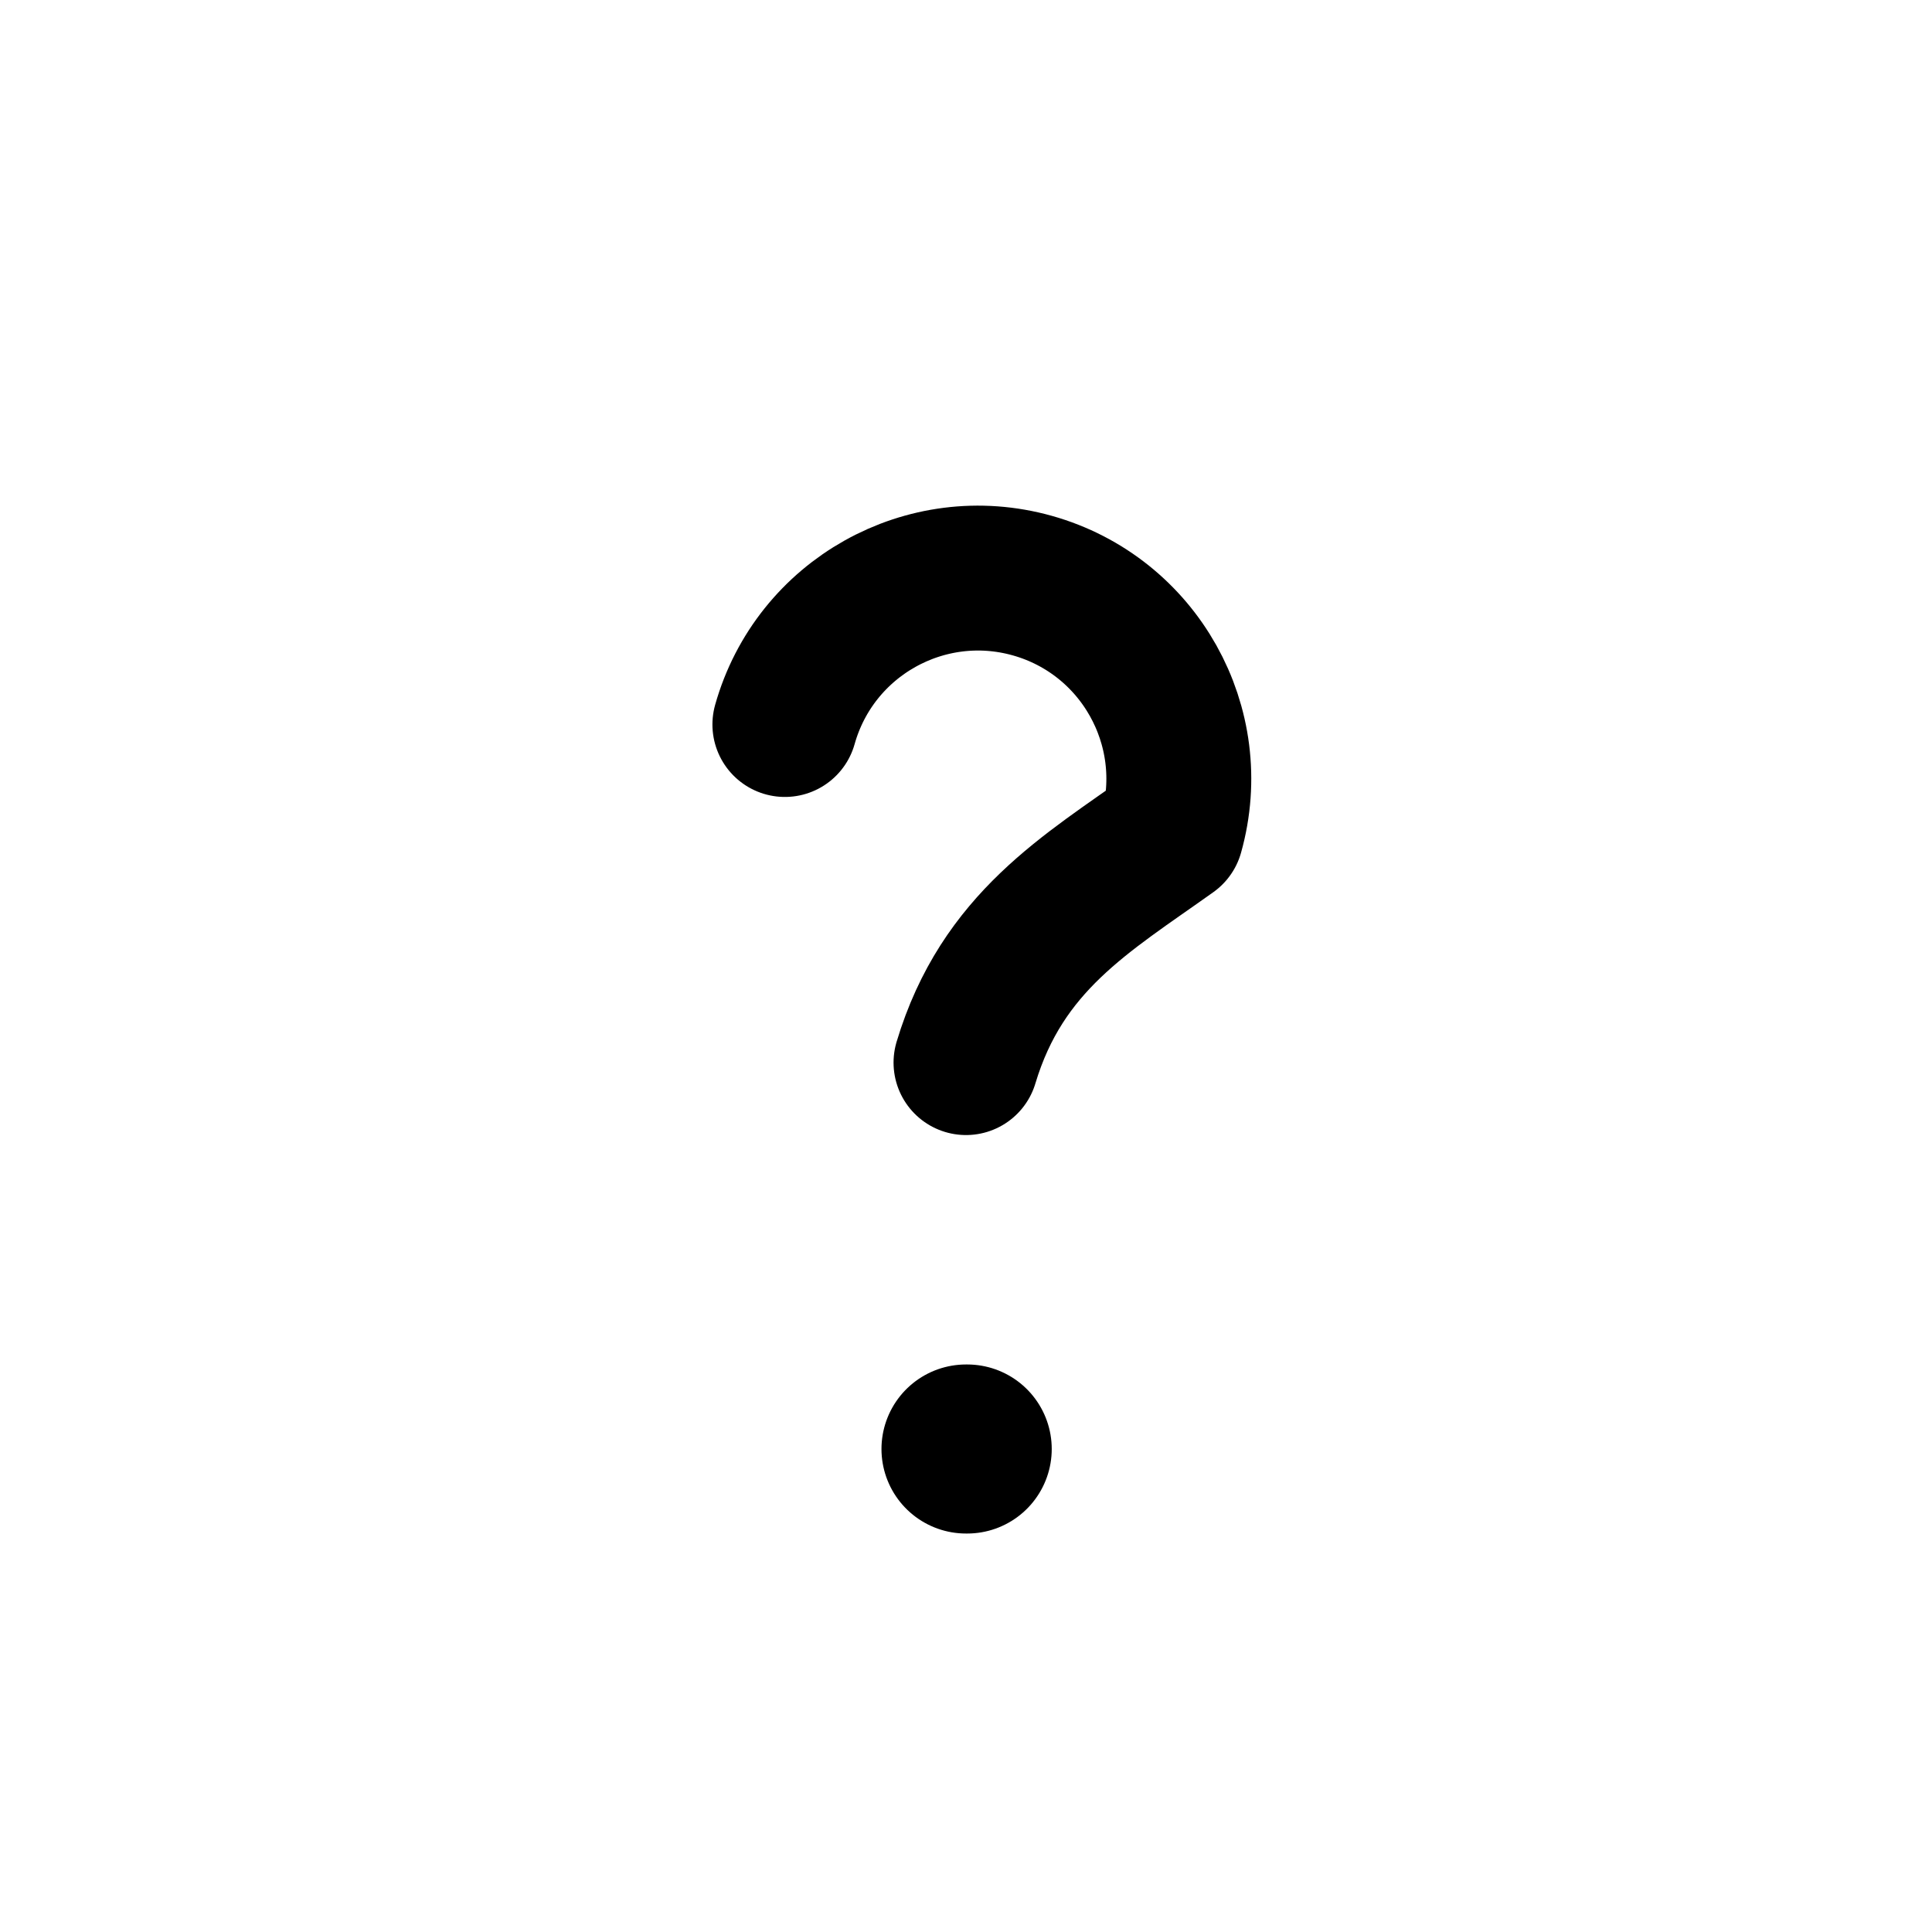
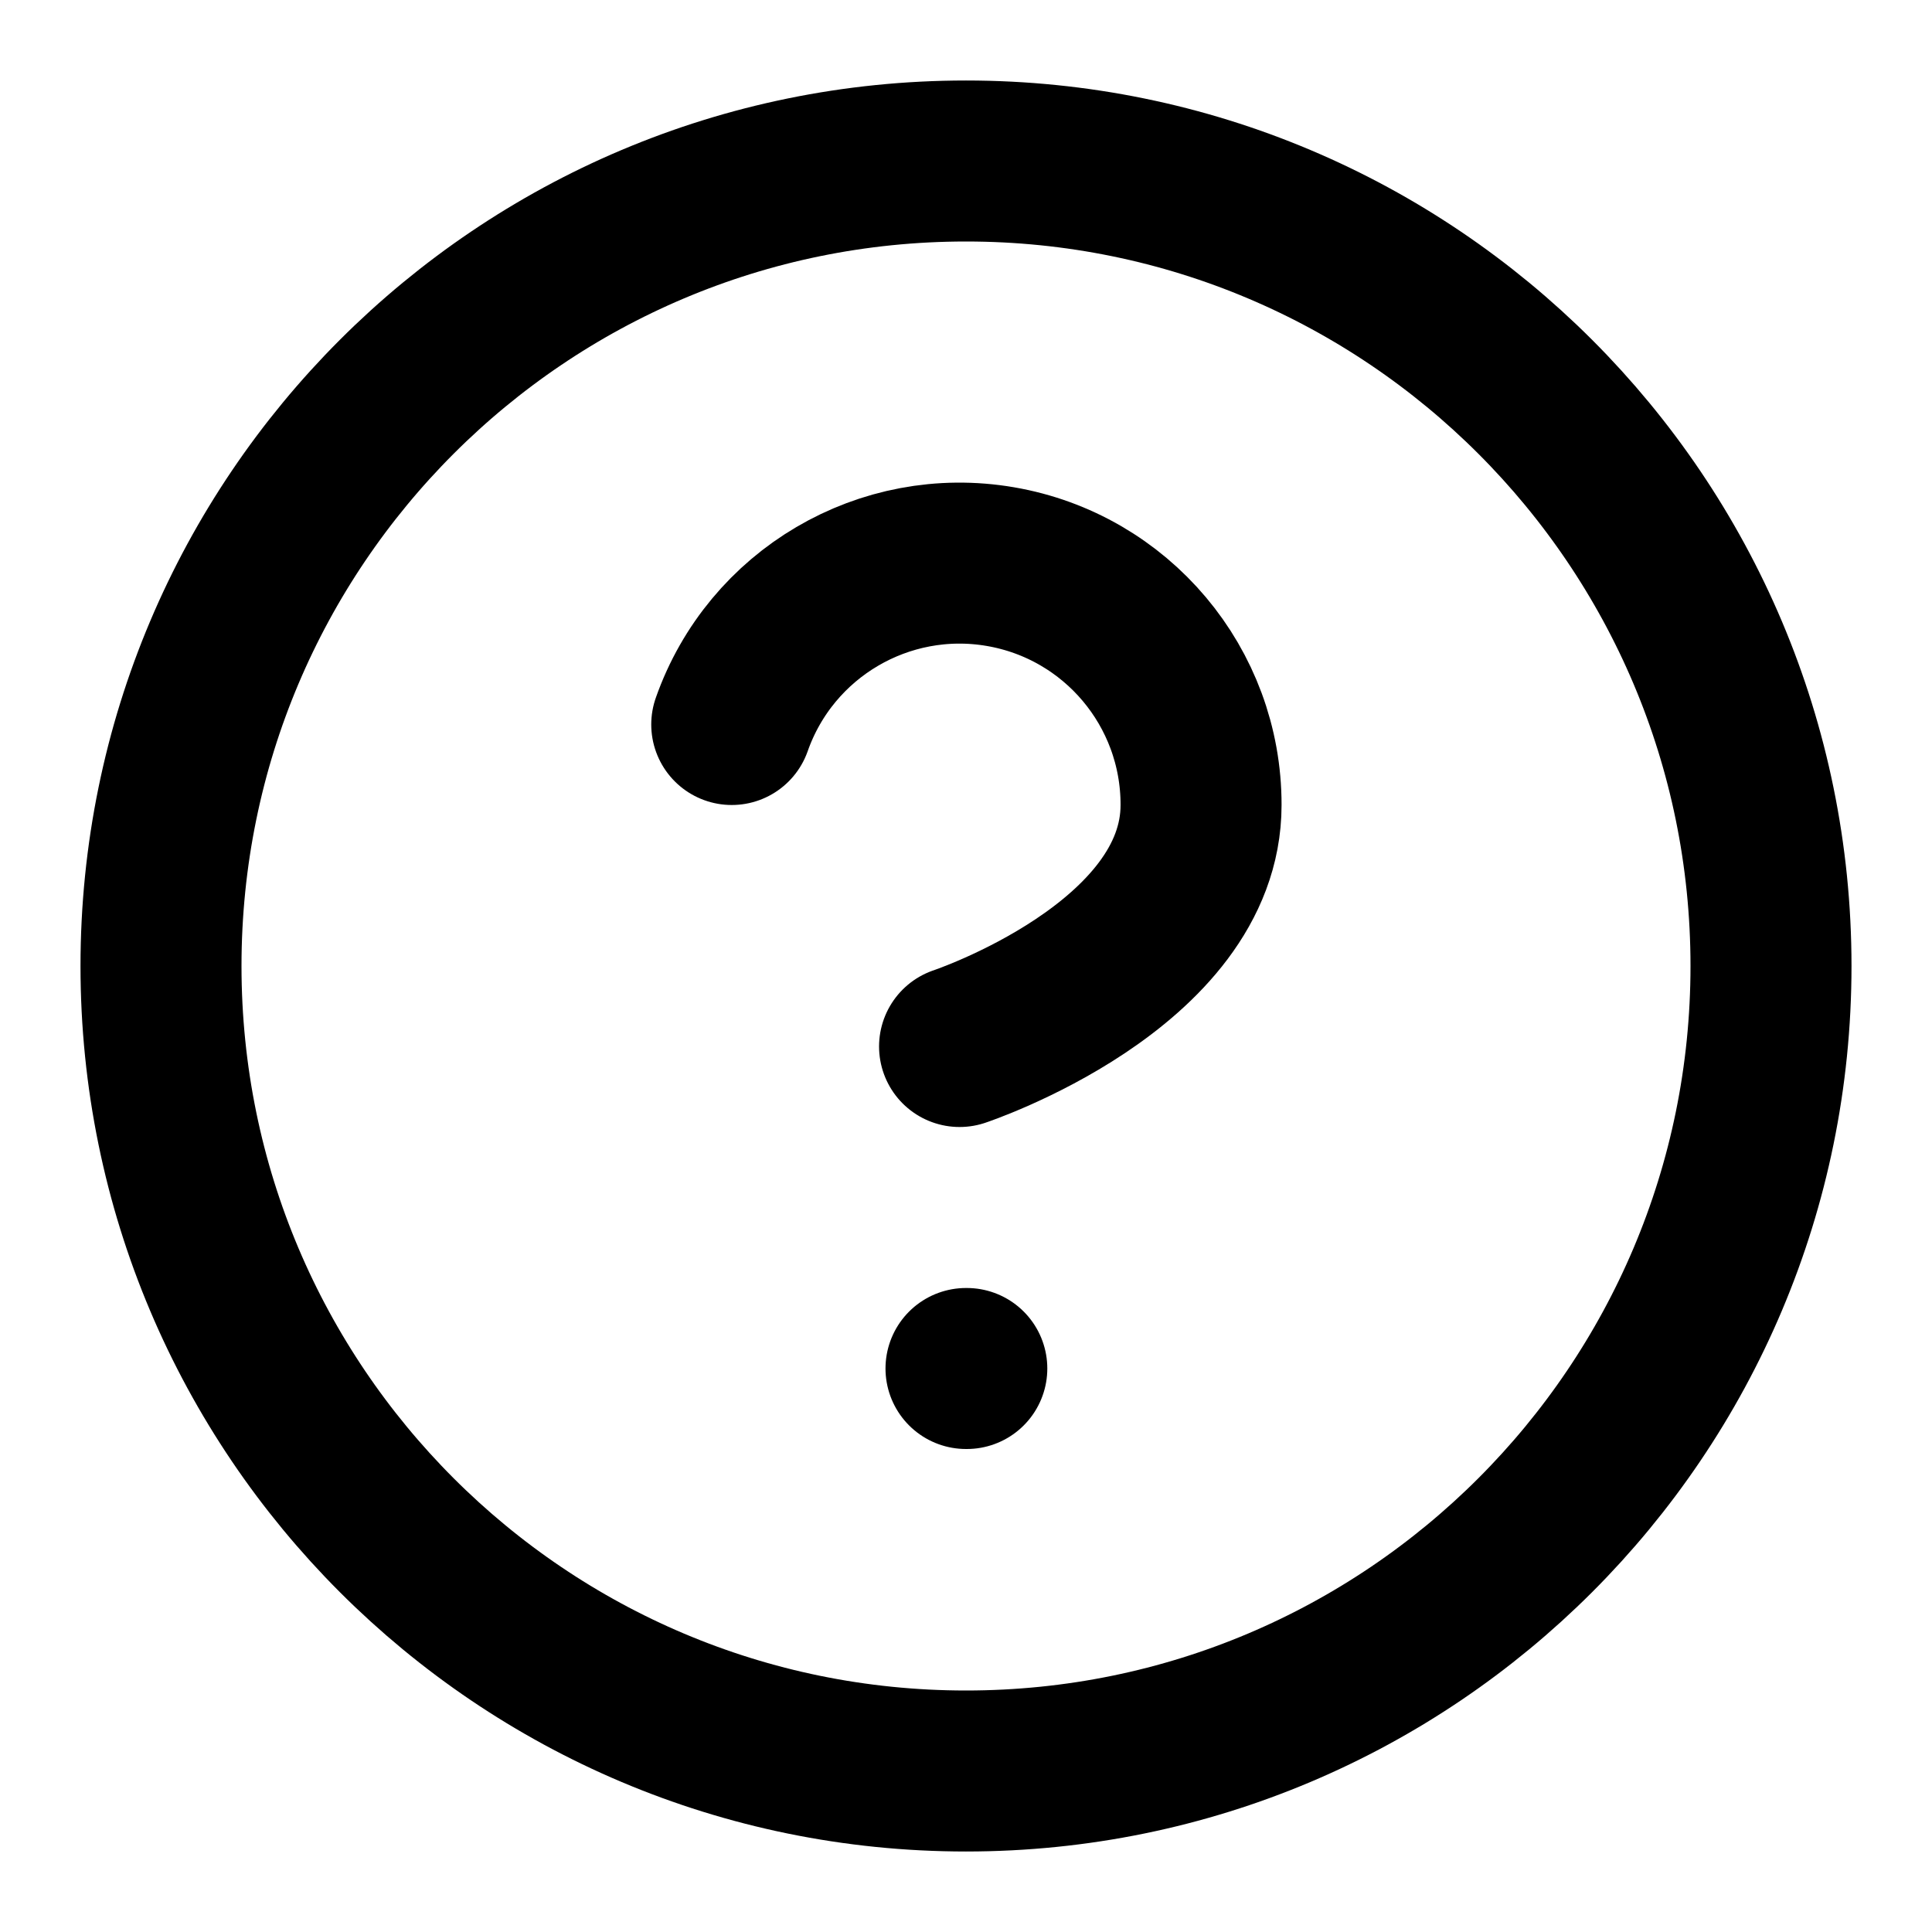
- <svg xmlns="http://www.w3.org/2000/svg" width="16" height="16" viewBox="0 0 16 16" fill="none">
-   <path d="M6.5 6A1.5 1.5 0 1 1 9.7 6.9C9 7.4 8.3 7.8 8 8.8" stroke="currentColor" stroke-width="1.2" stroke-linecap="round" stroke-linejoin="round" />
-   <path d="M8 12H8.01" stroke="currentColor" stroke-width="1.4" stroke-linecap="round" stroke-linejoin="round" />
+ <svg xmlns="http://www.w3.org/2000/svg" width="24" height="24" viewBox="0 0 24 24" fill="none" stroke="currentColor" stroke-width="2" stroke-linecap="round" stroke-linejoin="round">
+   <circle cx="12" cy="12" r="10" />
+   <path d="M9.09 9a3 3 0 0 1 5.83 1c0 2-3 3-3 3" />
+   <path d="M12 17h.01" />
</svg>
